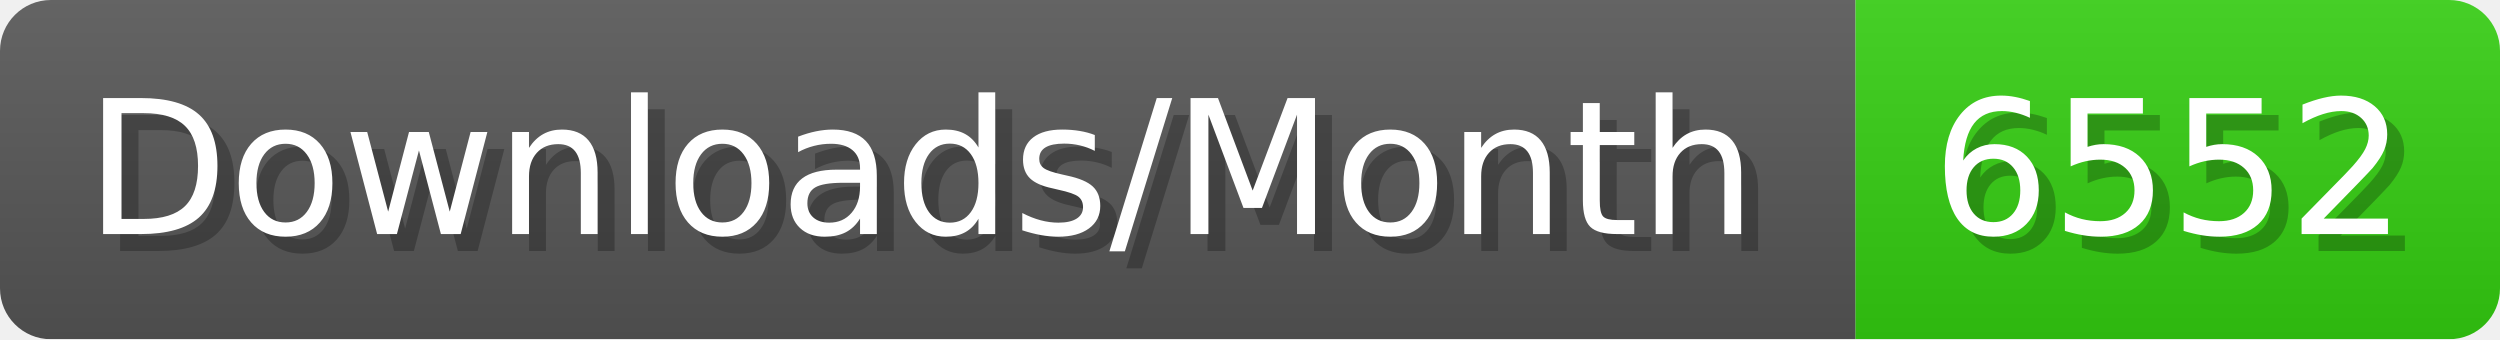
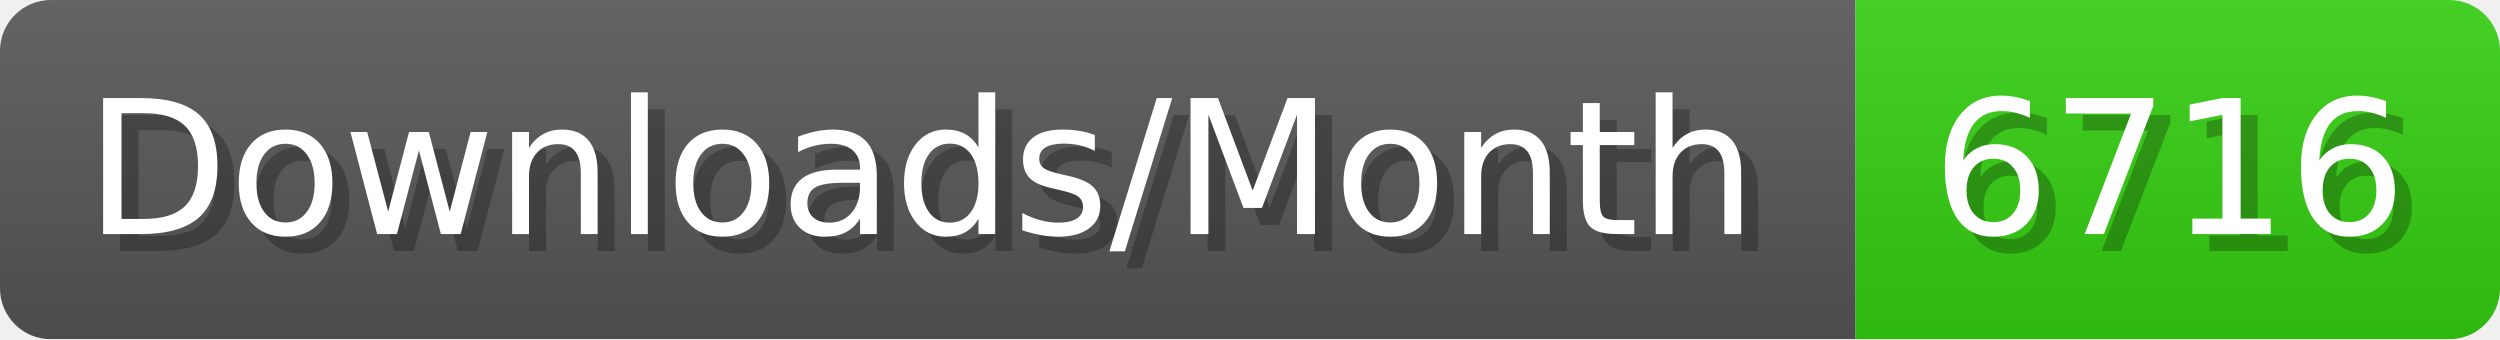
- <svg xmlns="http://www.w3.org/2000/svg" width="147.4" height="20" viewBox="0 0 1474 200" role="img" aria-label="Downloads/Month: 6552">
+ <svg xmlns="http://www.w3.org/2000/svg" width="147.4" height="20" viewBox="0 0 1474 200" role="img" aria-label="Downloads/Month: 6716">
  <linearGradient id="YlXUI" x2="0" y2="100%">
    <stop offset="0" stop-opacity=".1" stop-color="#EEE" />
    <stop offset="1" stop-opacity=".1" />
  </linearGradient>
  <mask id="JHhop">
    <rect width="1474" height="200" rx="30" fill="#FFF" />
  </mask>
  <g mask="url(#JHhop)">
    <rect width="1094" height="200" fill="#555" />
    <rect width="380" height="200" fill="#3C1" x="1094" />
    <rect width="1474" height="200" fill="url(#YlXUI)" />
  </g>
  <g aria-hidden="true" fill="#fff" text-anchor="start" font-family="Verdana,DejaVu Sans,sans-serif" font-size="110">
    <text x="60" y="148" textLength="994" fill="#000" opacity="0.25">Downloads/Month</text>
    <text x="50" y="138" textLength="994">Downloads/Month</text>
-     <text x="1149" y="148" textLength="280" fill="#000" opacity="0.25">6552</text>
-     <text x="1139" y="138" textLength="280">6552</text>
+     <text x="1149" y="148" textLength="280" fill="#000" opacity="0.25">6716</text>
+     <text x="1139" y="138" textLength="280">6716</text>
  </g>
</svg>
